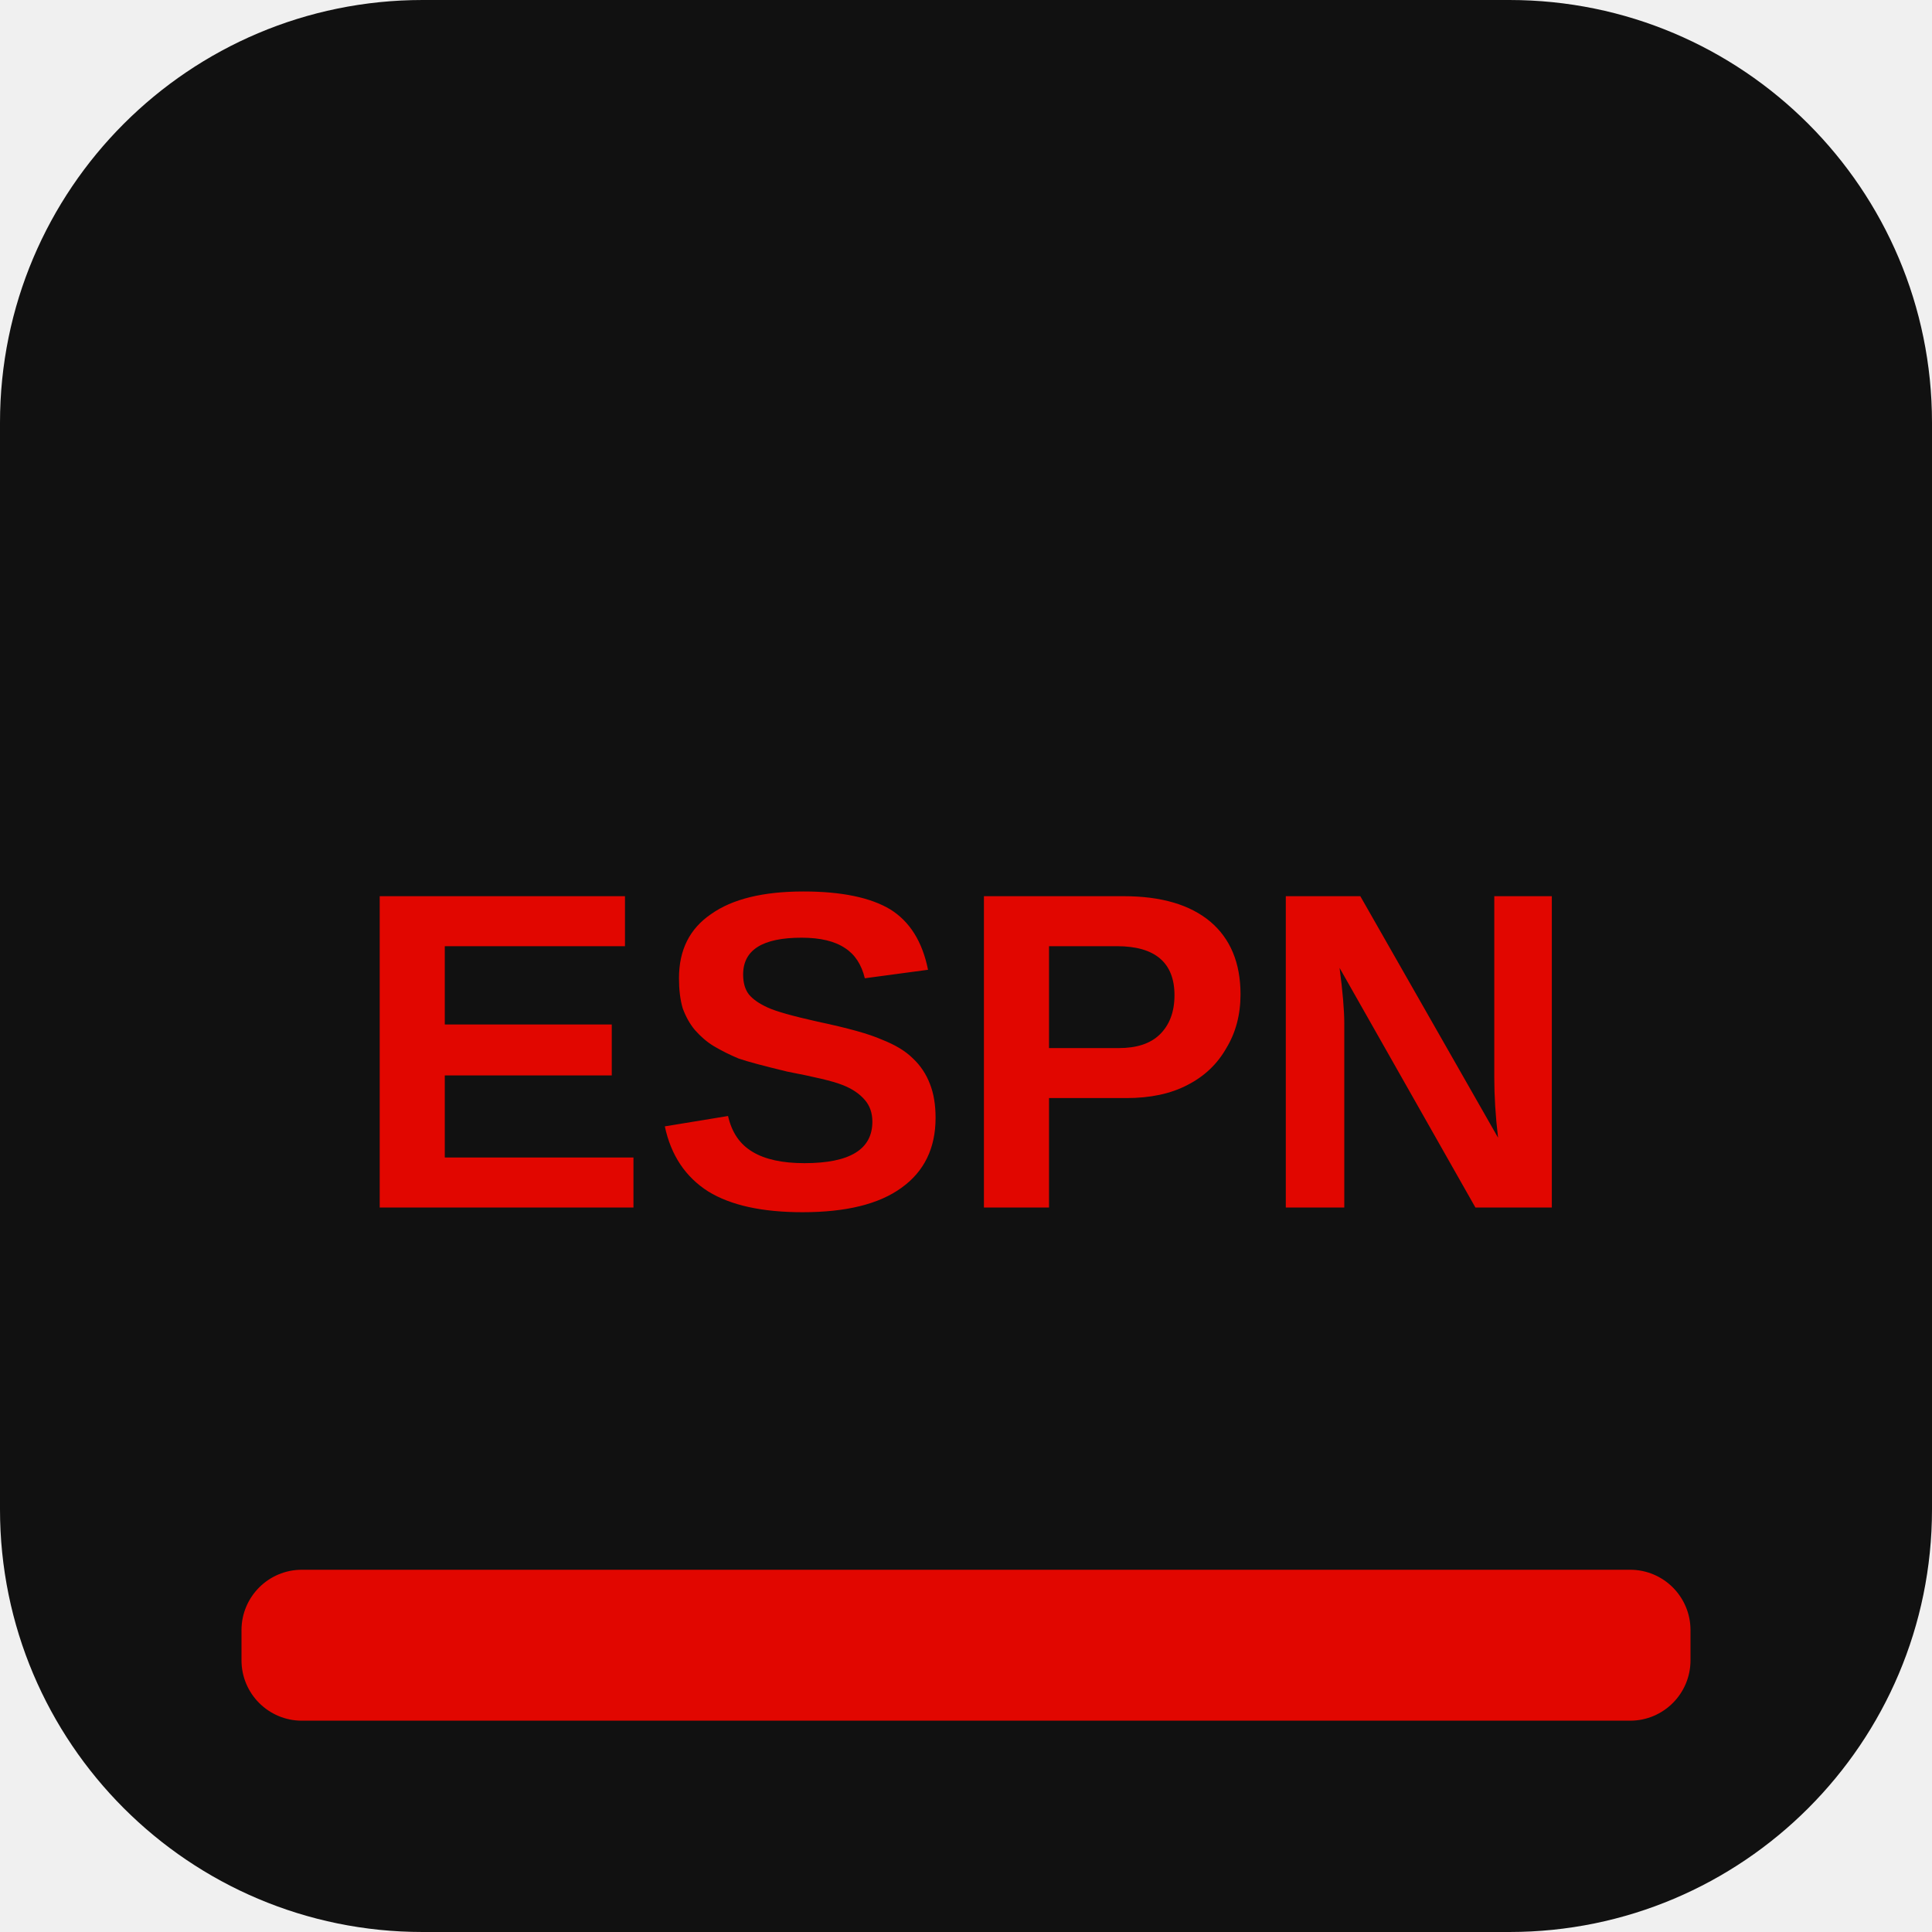
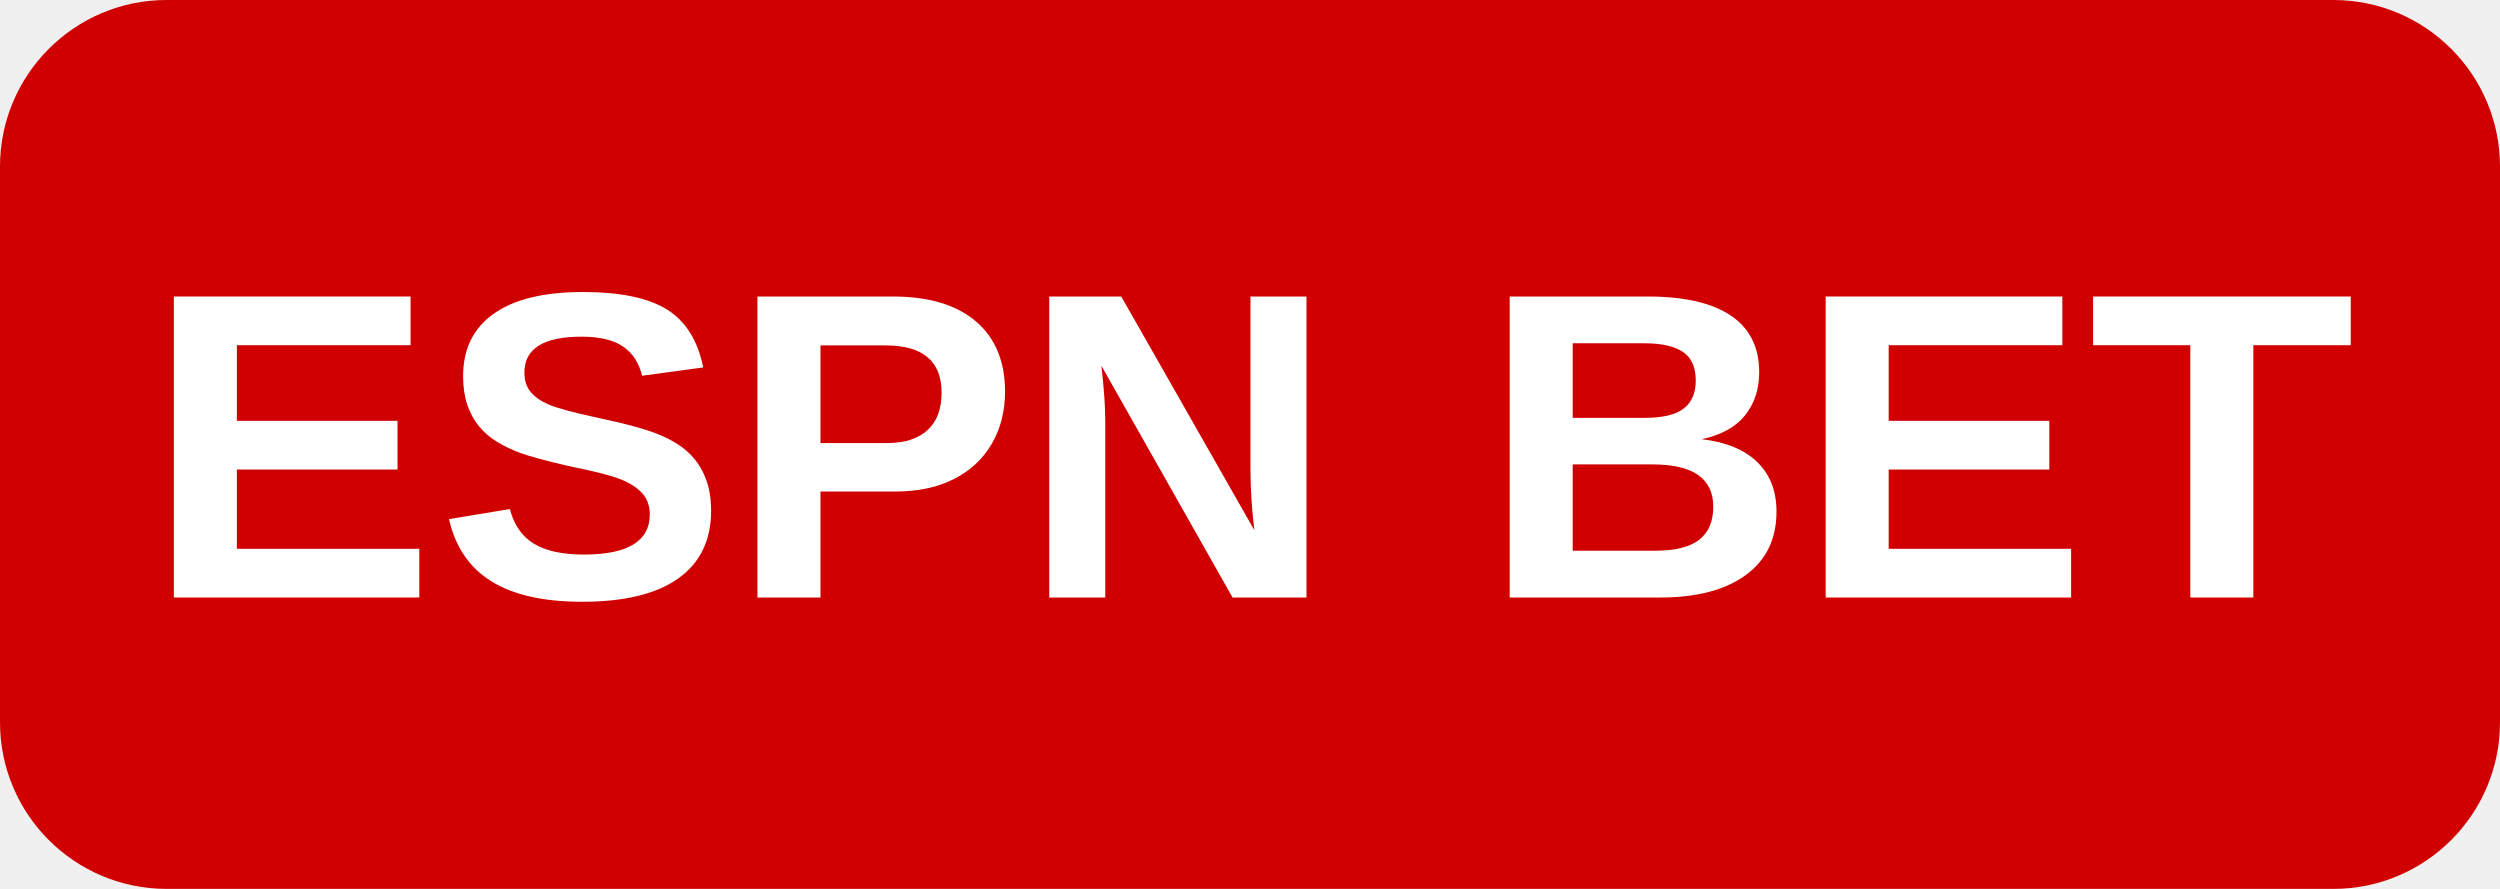
- <svg xmlns="http://www.w3.org/2000/svg" viewBox="0 0 32 32" role="img">
-   <rect width="32" height="32" rx="7" fill="#111111" />
-   <rect x="4" y="26" width="24" height="2.5" rx="1" fill="#e10600" />
-   <text x="16" y="20" text-anchor="middle" font-family="Arial, Helvetica, sans-serif" font-size="7.5" font-weight="700" fill="#e10600">ESPN</text>
+ <svg xmlns="http://www.w3.org/2000/svg" viewBox="0 0 180 64" role="img">
+   <rect width="180" height="64" rx="12" fill="#d00000" />
+   <path fill="#ffffff" d="M137 0V1409H1245V1181H432V827H1184V599H432V228H1286V0Z" transform="translate(10.41 43.02) scale(0.015381 -0.015381)" />
+   <path fill="#ffffff" d="M1286 406Q1286 199 1132.5 89.5Q979 -20 682 -20Q411 -20 257.0 76.0Q103 172 59 367L344 414Q373 302 457.0 251.5Q541 201 690 201Q999 201 999 389Q999 449 963.5 488.0Q928 527 863.5 553.0Q799 579 616 616Q458 653 396.0 675.5Q334 698 284.0 728.5Q234 759 199.0 802.0Q164 845 144.5 903.0Q125 961 125 1036Q125 1227 268.5 1328.5Q412 1430 686 1430Q948 1430 1079.5 1348.0Q1211 1266 1249 1077L963 1038Q941 1129 873.5 1175.0Q806 1221 680 1221Q412 1221 412 1053Q412 998 440.5 963.0Q469 928 525.0 903.5Q581 879 752 842Q955 799 1042.5 762.5Q1130 726 1181.0 677.5Q1232 629 1259.0 561.5Q1286 494 1286 406Z" transform="translate(31.42 43.02) scale(0.015381 -0.015381)" />
+   <path fill="#ffffff" d="M1296 963Q1296 827 1234.0 720.0Q1172 613 1056.5 554.5Q941 496 782 496H432V0H137V1409H770Q1023 1409 1159.5 1292.5Q1296 1176 1296 963ZM999 958Q999 1180 737 1180H432V723H745Q867 723 933.0 783.5Q999 844 999 958Z" transform="translate(52.43 43.02) scale(0.015381 -0.015381)" />
+   <path fill="#ffffff" d="M995 0 381 1085Q399 927 399 831V0H137V1409H474L1097 315Q1079 466 1079 590V1409H1341V0Z" transform="translate(73.44 43.02) scale(0.015381 -0.015381)" />
+   <path fill="#ffffff" d="M1386 402Q1386 210 1242.0 105.0Q1098 0 842 0H137V1409H782Q1040 1409 1172.5 1319.5Q1305 1230 1305 1055Q1305 935 1238.5 852.5Q1172 770 1036 741Q1207 721 1296.5 633.5Q1386 546 1386 402ZM1008 1015Q1008 1110 947.5 1150.0Q887 1190 768 1190H432V841H770Q895 841 951.5 884.5Q1008 928 1008 1015ZM1090 425Q1090 623 806 623H432V219H817Q959 219 1024.5 270.5Q1090 322 1090 425Z" transform="translate(106.59 43.02) scale(0.015381 -0.015381)" />
+   <path fill="#ffffff" d="M137 0V1409H1245V1181H432V827H1184V599H432V228H1286V0Z" transform="translate(129.34 43.02) scale(0.015381 -0.015381)" />
+   <path fill="#ffffff" d="M773 1181V0H478V1181H23V1409H1229V1181Z" transform="translate(150.35 43.02) scale(0.015381 -0.015381)" />
</svg>
